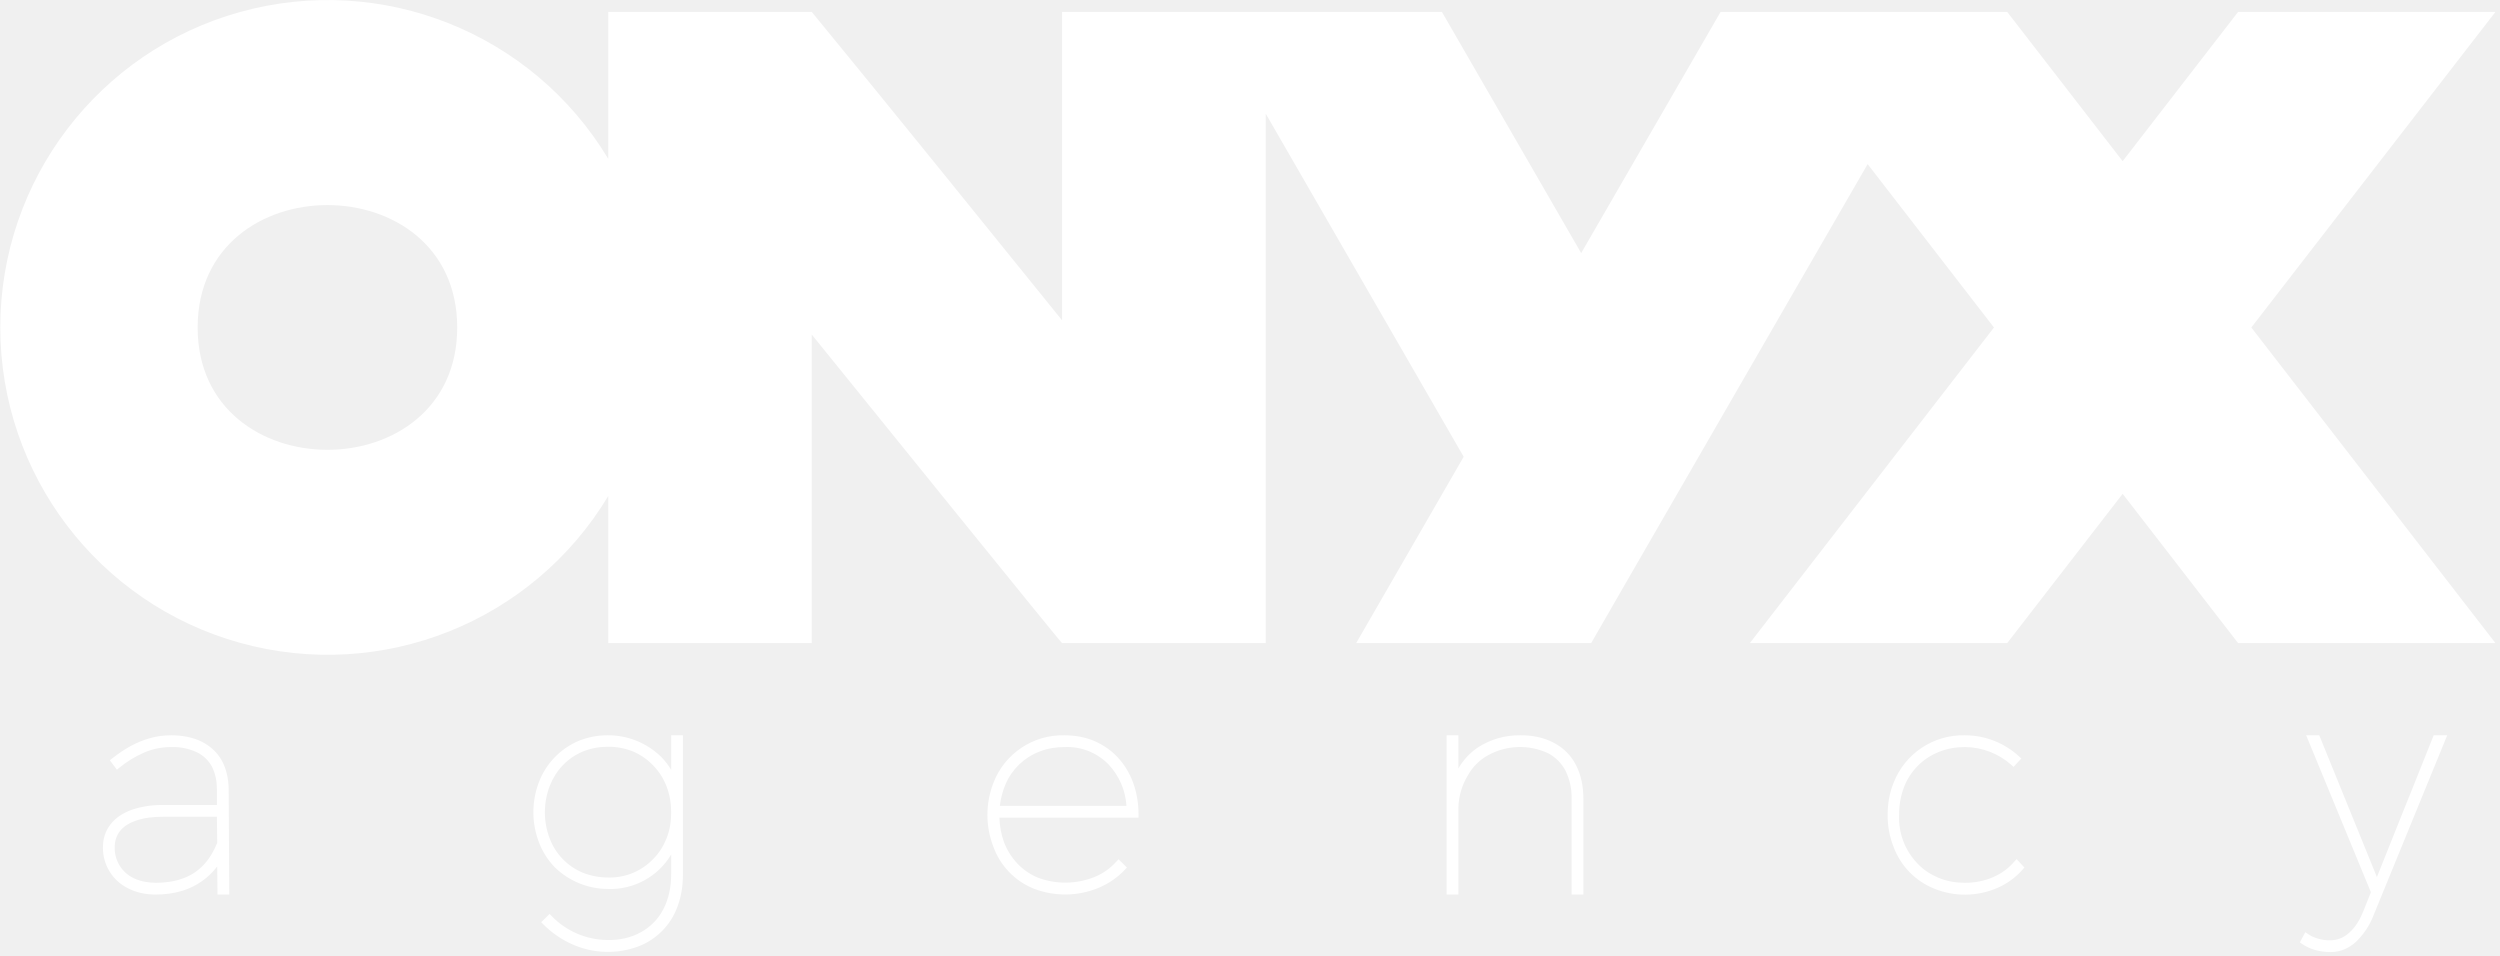
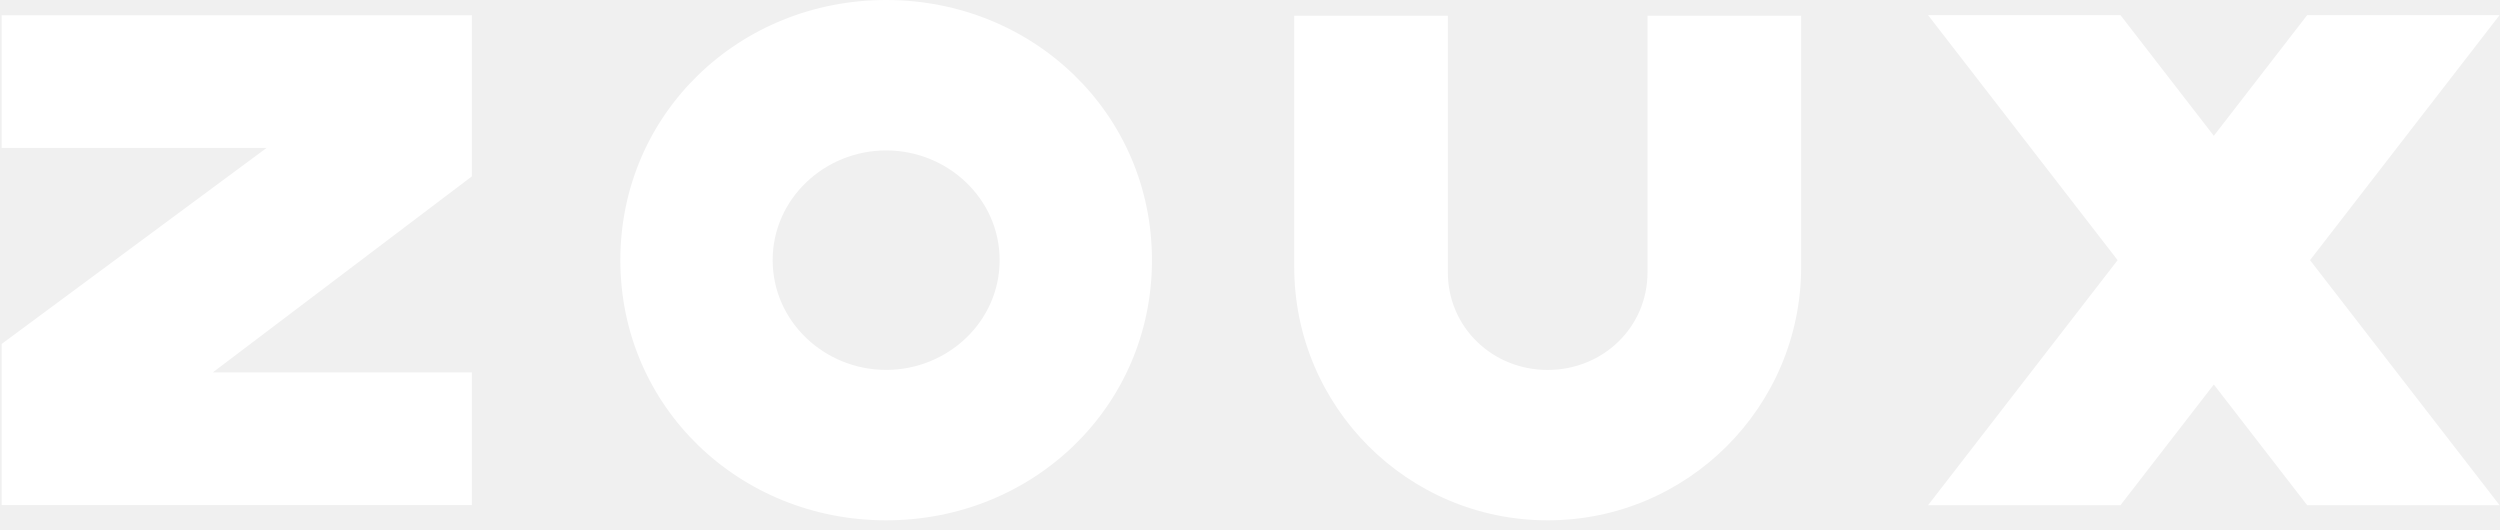
- <svg xmlns="http://www.w3.org/2000/svg" xmlns:xlink="http://www.w3.org/1999/xlink" width="170" height="65" viewBox="0 0 170 65">
-   <defs>
-     <path id="a" d="M168.05 60.81l9.47 16.4 9.48-16.4h19.49l7.85 10.15 7.85-10.15h17.5l-16.6 21.46 16.6 21.46h-17.5l-7.85-10.15-7.85 10.15h-17.5l16.6-21.46L197 71.16l-5.24 9.07-11.21 19.42-2.35 4.08h-15.98l7.31-12.67-13.46-23.33v36h-13.85c0 .08-13.92-17.15-17.02-20.98v20.98h-13.84v-10a22.26 22.26 0 1 1 0-22.93v-9.99h13.84c5.71 6.96 11.36 13.97 17.02 20.97V60.81zM83.44 82.27c0 11.09 17.65 11.09 17.65 0 0-11.1-17.65-11.1-17.65 0z" />
-     <path id="b" d="M84.77 118.92a4.7 4.7 0 0 1-2.36 1.65c-.59.18-1.2.26-1.82.26-.65 0-1.29-.12-1.87-.42a3.05 3.05 0 0 1-1.72-2.79c0-.58.16-1.11.52-1.57.36-.47.87-.77 1.42-.98a6.45 6.45 0 0 1 2.13-.33h3.68v-1.07c0-.54-.1-1.08-.35-1.56a2.31 2.31 0 0 0-1.02-.96 3.85 3.85 0 0 0-1.74-.35c-.64 0-1.26.12-1.85.38a7.1 7.1 0 0 0-1.68 1.03l-.16.13-.48-.64.15-.12c.39-.31.8-.59 1.23-.83.42-.23.87-.42 1.33-.55.47-.14.96-.2 1.46-.2.72 0 1.46.12 2.11.45.57.3 1.03.72 1.34 1.28.32.6.45 1.26.46 1.94l.04 7.16h-.8zm30.87-.81a4.81 4.81 0 0 1-4.3 2.34 5.2 5.2 0 0 1-3.62-1.48 5 5 0 0 1-1.06-1.66 5.73 5.73 0 0 1 0-4.16 4.98 4.98 0 0 1 2.66-2.76 5.19 5.19 0 0 1 2.02-.39 5.14 5.14 0 0 1 3.62 1.47c.26.26.49.56.68.88V110h.8v9.44c0 .74-.1 1.48-.36 2.18a4.55 4.55 0 0 1-2.68 2.74 5.94 5.94 0 0 1-4.47-.14 6.5 6.5 0 0 1-1.99-1.37l-.14-.14.57-.56.14.14a5.34 5.34 0 0 0 3.77 1.63c.81.02 1.61-.14 2.32-.54a3.71 3.71 0 0 0 1.5-1.54c.39-.74.54-1.57.54-2.4zm22.32-2.51c.02.58.12 1.15.32 1.69.21.54.52 1.03.92 1.45.4.42.87.73 1.4.95a5.32 5.32 0 0 0 3.79-.04 4 4 0 0 0 1.53-1.07l.14-.15.57.56-.13.14c-.51.55-1.12.96-1.81 1.25a5.94 5.94 0 0 1-4.39.05 4.85 4.85 0 0 1-2.75-2.85 6.01 6.01 0 0 1 0-4.34 5.04 5.04 0 0 1 4.83-3.24c.71 0 1.41.12 2.06.4.61.27 1.15.64 1.59 1.13.46.5.8 1.08 1.03 1.71.25.7.36 1.43.36 2.16v.2zm31.21-3.35c.33-.56.76-1.04 1.32-1.42a5.15 5.15 0 0 1 2.88-.83c.8-.01 1.6.14 2.31.52.64.34 1.14.84 1.48 1.49.37.71.51 1.51.51 2.3v6.52h-.8v-6.52a4.1 4.1 0 0 0-.42-1.91 2.8 2.8 0 0 0-1.18-1.18 4.5 4.5 0 0 0-4.05.12 3.5 3.5 0 0 0-1.42 1.41 4.42 4.42 0 0 0-.63 2.21v5.87h-.8V110h.8zm34.45-2.25a5.42 5.42 0 0 1 3.69 1.45l.14.13-.53.57-.14-.13a4.79 4.79 0 0 0-3.16-1.22c-.62 0-1.22.1-1.8.34a4.2 4.2 0 0 0-2.35 2.39 5.2 5.2 0 0 0-.33 1.87 4.47 4.47 0 0 0 1.27 3.34c.4.42.88.73 1.41.95.58.24 1.18.34 1.8.34.66 0 1.3-.12 1.9-.38.57-.24 1.06-.6 1.46-1.07l.15-.16.53.57-.12.14c-.48.54-1.05.96-1.72 1.25a5.55 5.55 0 0 1-4.29.05 4.89 4.89 0 0 1-2.77-2.85 5.77 5.77 0 0 1-.4-2.18c0-.74.12-1.47.4-2.16a5.07 5.07 0 0 1 4.86-3.24zm27.6 10.67l-4.4-10.67h.89l3.92 9.64 3.86-9.64h.92l-5 12.22a4.99 4.99 0 0 1-1.24 1.86c-.48.41-1.03.66-1.67.66-.36 0-.72-.04-1.07-.14a3.08 3.08 0 0 1-.9-.42l-.14-.1.37-.69.18.12c.21.15.45.25.7.32.27.08.54.12.82.11.49 0 .91-.18 1.27-.5.46-.4.77-.95.99-1.51zm-146.45-3.35l-.02-1.78h-3.68c-.6 0-1.24.06-1.82.26-.41.14-.81.36-1.09.71-.25.32-.36.7-.36 1.11a2.26 2.26 0 0 0 1.3 2.1c.47.22.99.31 1.51.31.6 0 1.21-.08 1.78-.28.53-.18.99-.47 1.39-.87.44-.44.75-.99.99-1.56zm26.57 2.35a4.08 4.08 0 0 0 3.08-1.26c.4-.4.69-.87.9-1.39.23-.57.32-1.17.32-1.78 0-.61-.1-1.21-.32-1.78a4.23 4.23 0 0 0-2.25-2.35 4.44 4.44 0 0 0-1.73-.33c-.59 0-1.17.1-1.72.33-.52.22-.97.53-1.35.93-.39.41-.69.89-.89 1.41a5.01 5.01 0 0 0 0 3.57 4.08 4.08 0 0 0 2.24 2.32c.55.22 1.13.33 1.72.33zm35.26-4.87a4.5 4.5 0 0 0-1.24-2.84 3.93 3.93 0 0 0-2.98-1.16c-.58 0-1.15.09-1.7.31a4.09 4.09 0 0 0-2.29 2.19 5.2 5.2 0 0 0-.4 1.5z" />
-   </defs>
-   <g transform="translate(-70 -60)">
-     <use fill="#fff" xlink:href="#a" />
-   </g>
-   <g transform="translate(-70 -60)">
-     <use fill="#fff" xlink:href="#b" />
+ <svg xmlns="http://www.w3.org/2000/svg" width="170px" height="36px" viewBox="0 0 170 36" version="1.1">
+   <defs />
+   <g id="Page-1" stroke="none" stroke-width="1" fill="none" fill-rule="evenodd">
+     <g id="INDEX-PAGE" transform="translate(-70, -75)" fill="#FFFFFF">
+       <g id="HEADER">
+         <g id="Group-10" transform="translate(70, 72)">
+           <g id="ZOUX-LOGO" transform="translate(0, 3)">
+             <path d="M60.259,35.382 C70.241,35.382 78.334,27.674 78.334,17.691 C78.334,7.708 70.241,0 60.259,0 C50.276,0 42.183,7.708 42.183,17.691 C42.183,27.674 50.276,35.382 60.259,35.382 Z M122.478,1.07 L122.478,18.146 C122.478,27.665 114.761,35.382 105.242,35.382 C95.723,35.382 88.007,27.665 88.007,18.146 L88.007,1.07 L98.454,1.07 L98.454,18.515 C98.454,22.263 101.493,25.156 105.242,25.156 C108.991,25.156 112.031,22.264 112.031,18.515 L112.031,1.07 L122.478,1.07 L122.478,1.07 Z M150.54,9.235 L156.887,1.03 L169.971,1.03 L157.082,17.691 L169.971,34.352 L156.887,34.352 L150.54,26.147 L144.193,34.352 L131.109,34.352 L143.998,17.691 L131.109,1.03 L144.193,1.03 L150.54,9.235 L150.54,9.235 Z M32.088,1.036 L32.088,11.348 L32.088,11.993 L14.471,25.323 L32.088,25.323 L32.088,34.346 L0.112,34.346 L0.112,24.034 L0.112,23.389 L18.129,10.059 L0.112,10.059 L0.112,1.036 L32.088,1.036 L32.088,1.036 Z M60.258,25.153 C64.439,25.153 67.975,21.872 67.975,17.691 C67.975,13.511 64.439,10.229 60.258,10.229 C56.078,10.229 52.541,13.511 52.541,17.691 C52.541,21.872 56.078,25.153 60.258,25.153 Z" id="Shape" />
+           </g>
+         </g>
+       </g>
+     </g>
  </g>
</svg>
